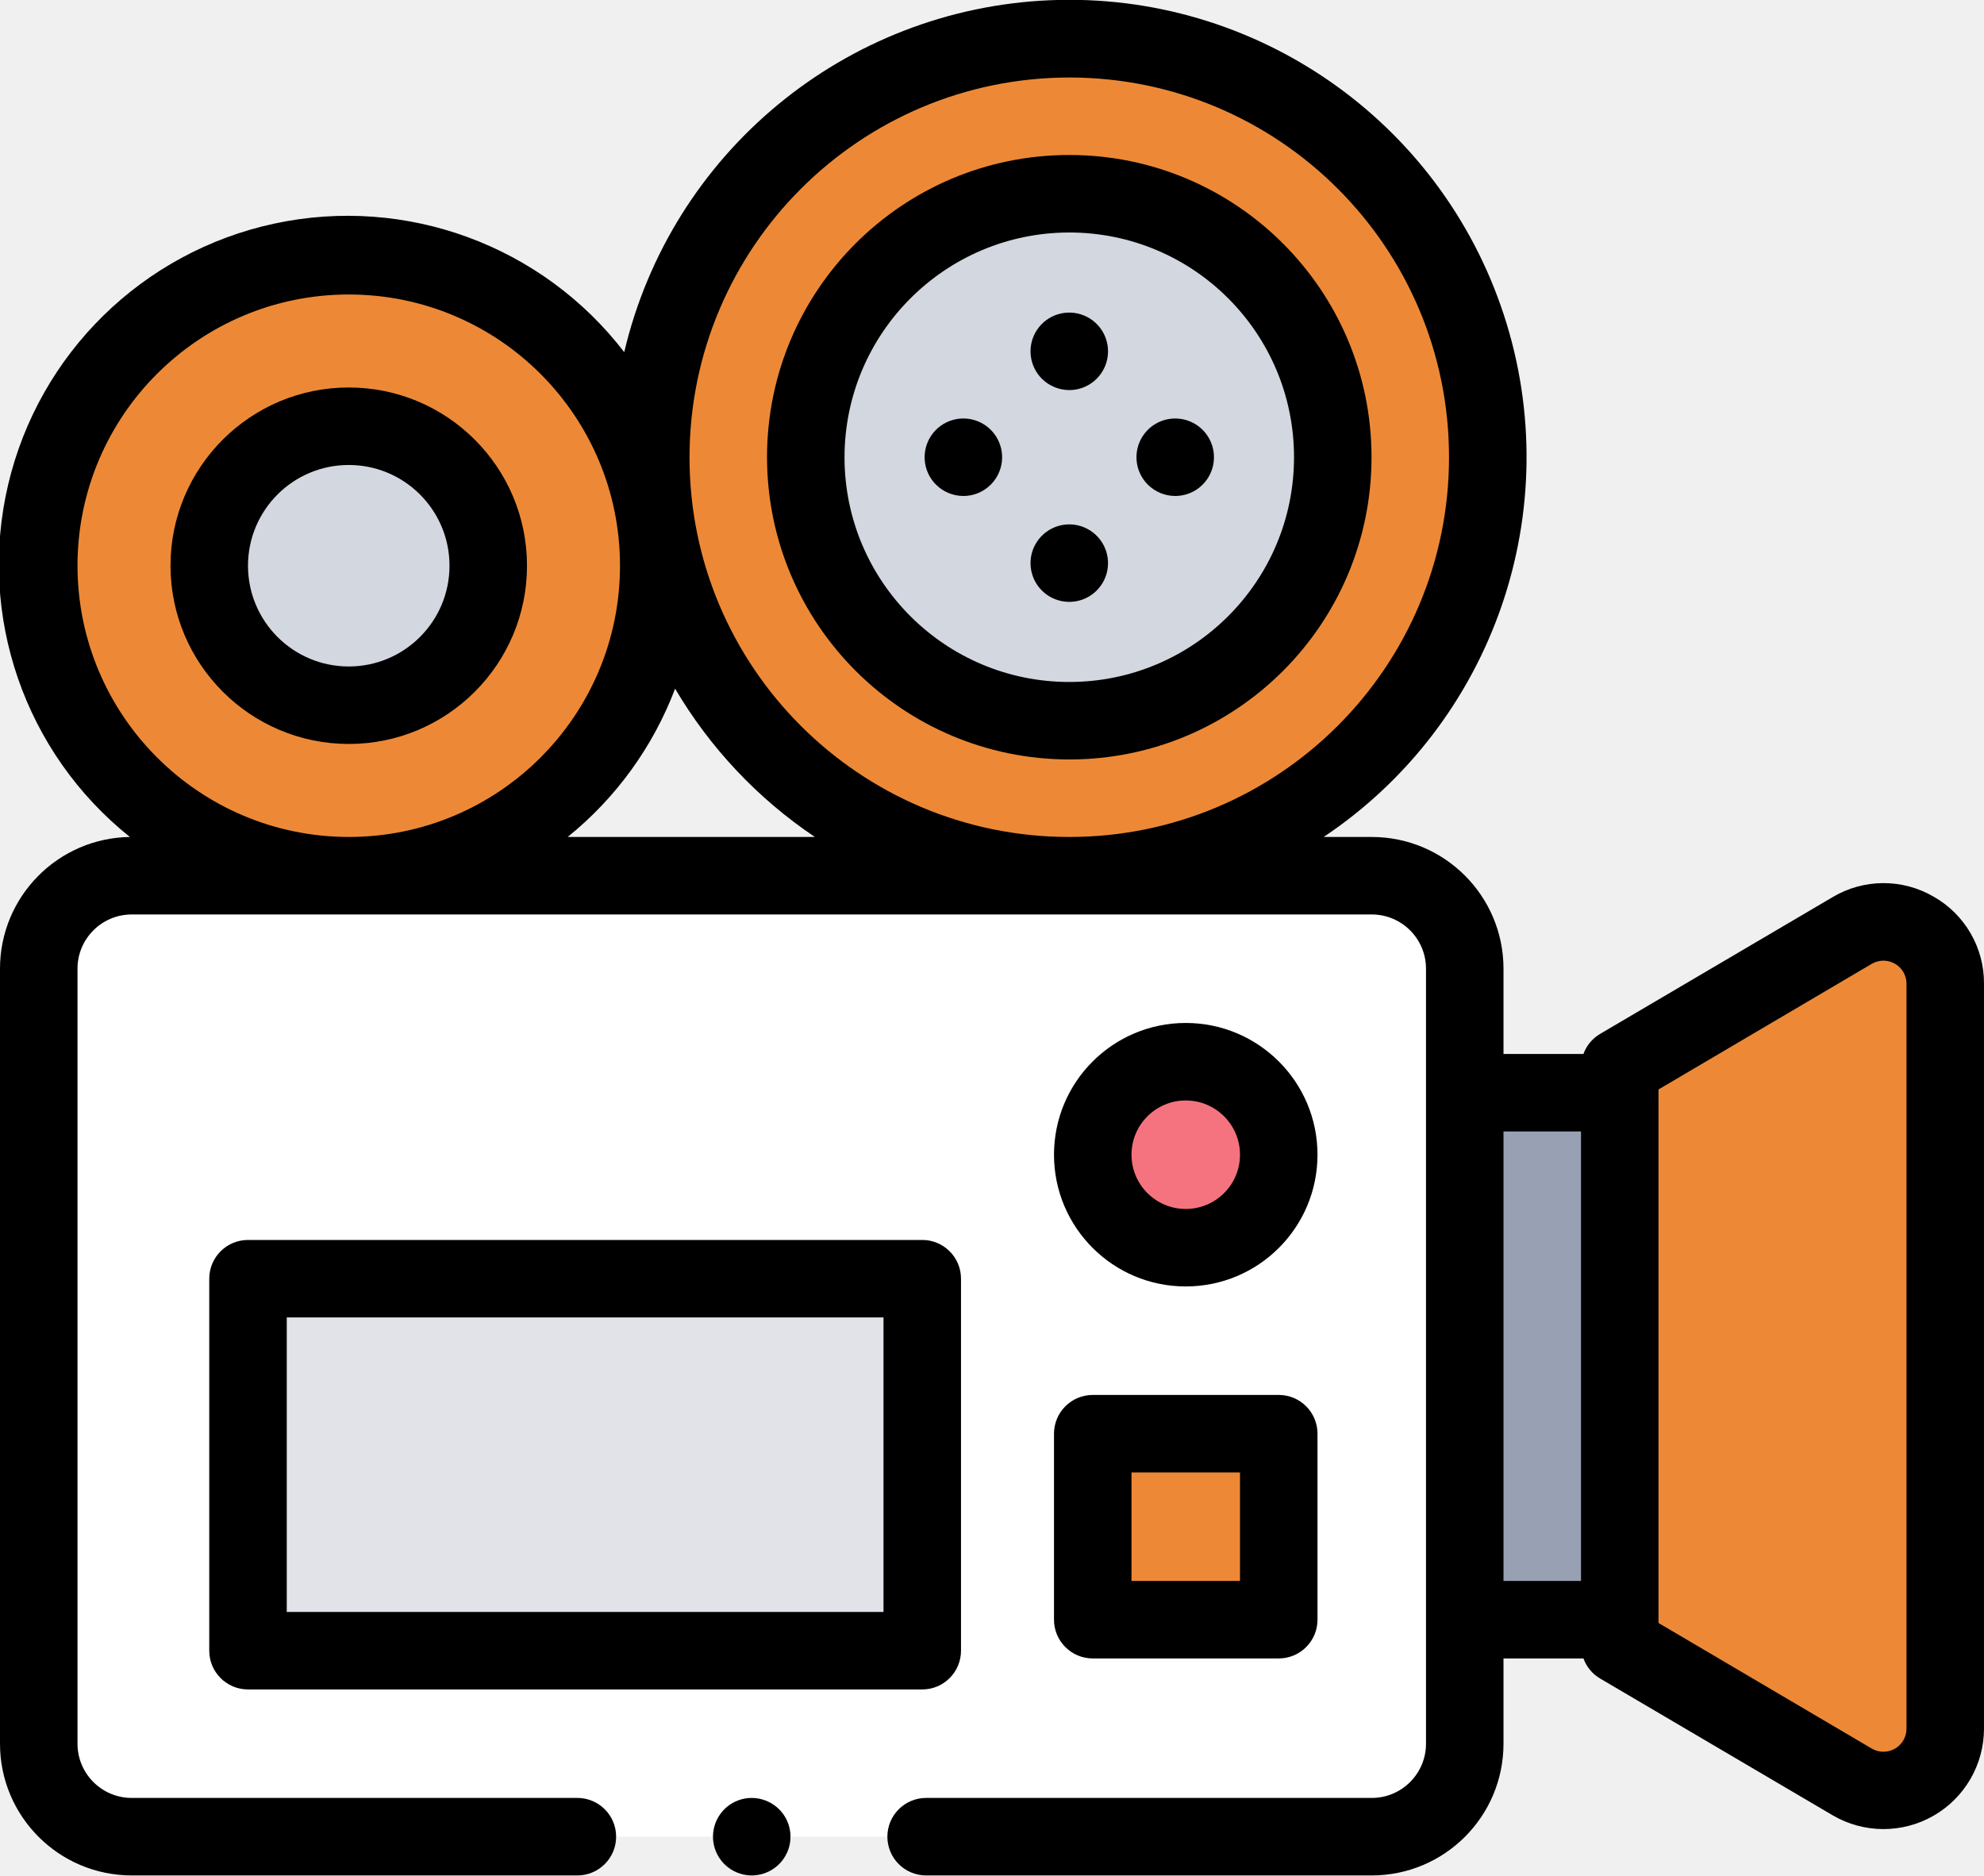
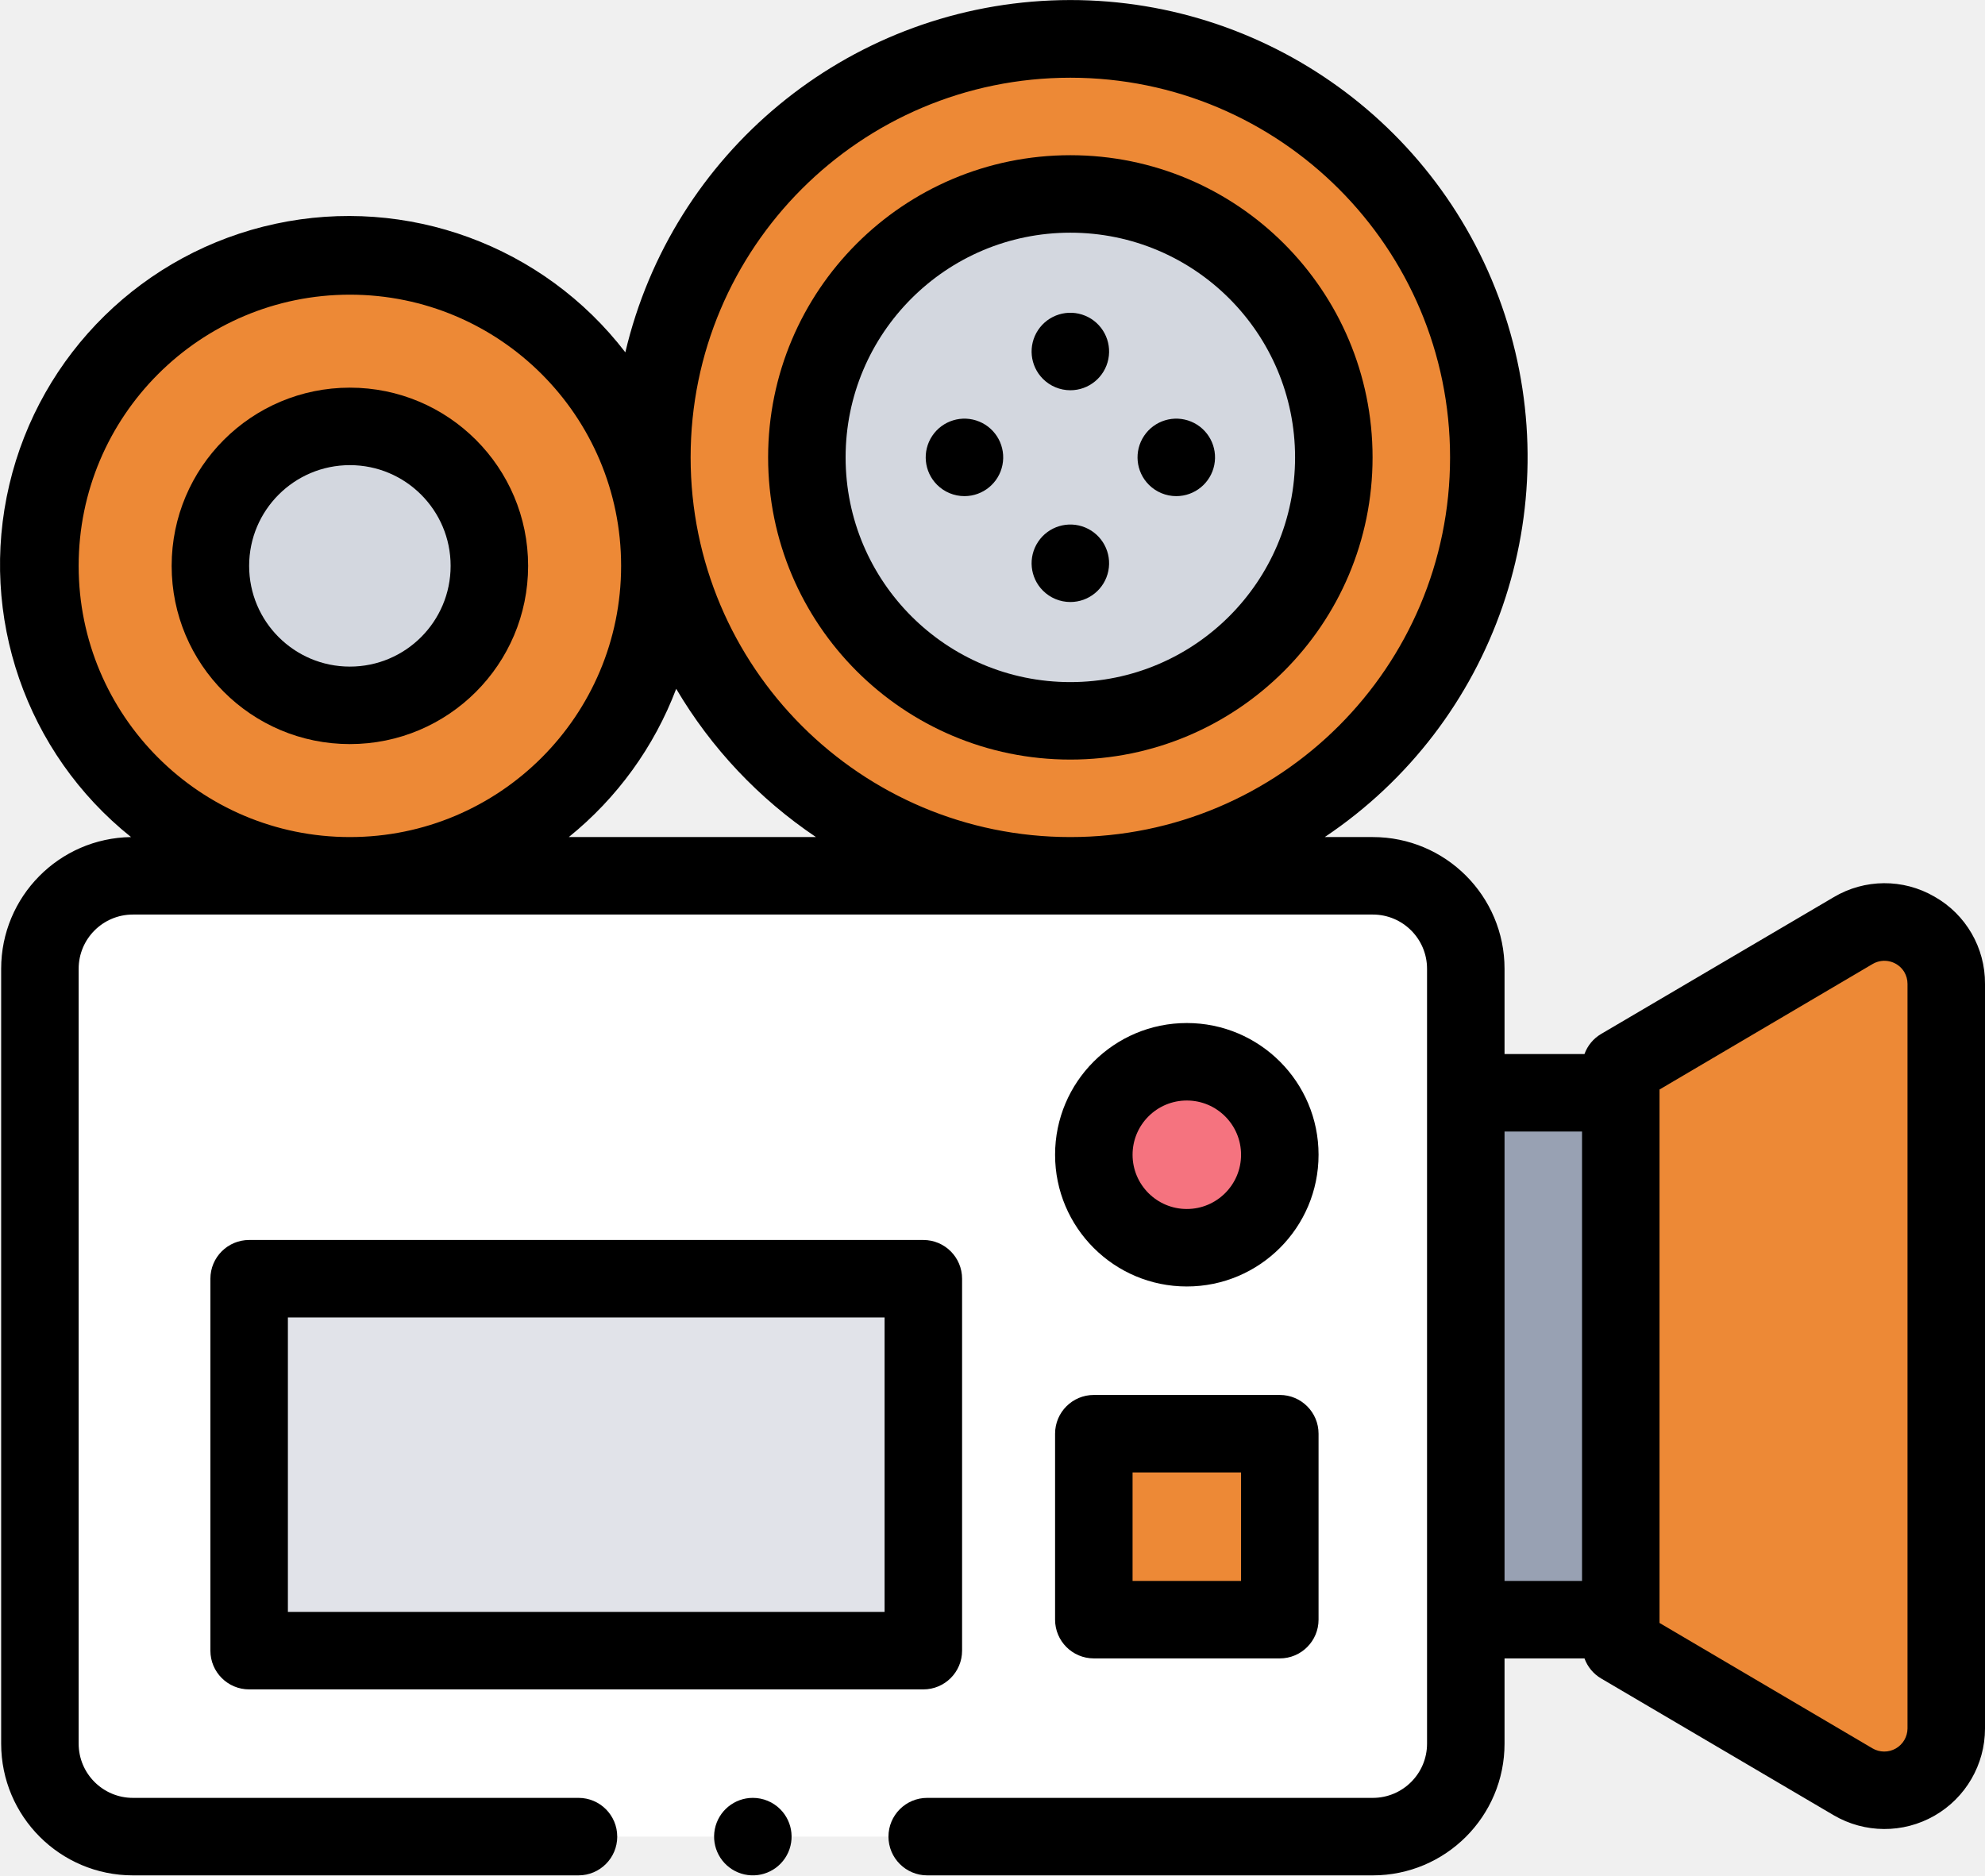
- <svg xmlns="http://www.w3.org/2000/svg" id="Layer_1" data-name="Layer 1" viewBox="0 0 512 484">
+ <svg xmlns="http://www.w3.org/2000/svg" id="Layer_1" data-name="Layer 1" viewBox="0 0 512.3 484.06">
  <defs>
    <style>.cls-1{fill:#ed8936;}.cls-2{fill:#98a1b3;}.cls-3{fill:#fff;}.cls-4{fill:#f5737f;}.cls-5{fill:#d3d7df;}.cls-6{fill:#e1e3e9;}</style>
  </defs>
-   <path class="cls-1" d="M418,289.44l60-35.3a16,16,0,0,1,24,13.75V460.11a16,16,0,0,1-24,13.75l-60-35.3Z" transform="translate(0 -14)" />
-   <path class="cls-2" d="M418,432H378V296h40Z" transform="translate(0 -14)" />
-   <path class="cls-3" d="M34,240H354a24,24,0,0,1,24,24V464a24,24,0,0,1-24,24H34a24,24,0,0,1-24-24V264A24,24,0,0,1,34,240Z" transform="translate(0 -14)" />
-   <circle class="cls-4" cx="306" cy="298" r="24" />
-   <circle class="cls-1" cx="90" cy="146" r="80" />
-   <circle class="cls-1" cx="275.94" cy="118" r="108" />
-   <circle class="cls-5" cx="275.94" cy="118" r="68" />
-   <circle class="cls-5" cx="90" cy="146" r="36" />
-   <path class="cls-6" d="M64,344H238v96H64Z" transform="translate(0 -14)" />
-   <path class="cls-1" d="M282,384h48v48H282Z" transform="translate(0 -14)" />
-   <path d="M498.93,245.36a25.67,25.67,0,0,0-26,.17l-60,35.29a9.92,9.92,0,0,0-4.3,5.18H388V264a34,34,0,0,0-34-34H341.6A118,118,0,1,0,161.09,104.88,90,90,0,1,0,33.52,230,34,34,0,0,0,0,264V464a34,34,0,0,0,34,34H149a10,10,0,0,0,0-20H34a14,14,0,0,1-14-14V264a14,14,0,0,1,14-14H354a14,14,0,0,1,14,14V464a14,14,0,0,1-14,14H239a10,10,0,0,0,0,20H354a34,34,0,0,0,34-34V442h20.63a9.92,9.92,0,0,0,4.3,5.18l60,35.29A25.94,25.94,0,0,0,512,460.11V267.89a25.68,25.68,0,0,0-13.07-22.53ZM275.94,34a98,98,0,1,1-98,98A98.11,98.11,0,0,1,275.94,34ZM20,160a70,70,0,1,1,70,70A70.08,70.08,0,0,1,20,160Zm126.5,70a90.38,90.38,0,0,0,27.72-38.27A118.79,118.79,0,0,0,210.29,230ZM388,306h20V422H388ZM492,460.11a5.95,5.95,0,0,1-9,5.13l-55-32.39V295.16l55-32.4a5.95,5.95,0,0,1,9,5.13Z" transform="translate(0 -14)" />
-   <path d="M306,346a34,34,0,1,0-34-34A34,34,0,0,0,306,346Zm0-48a14,14,0,1,1-14,14A14,14,0,0,1,306,298Z" transform="translate(0 -14)" />
-   <path d="M194,478a10,10,0,1,0,7.07,2.93A10.08,10.08,0,0,0,194,478Z" transform="translate(0 -14)" />
-   <path d="M275.94,210a78,78,0,1,0-78-78A78.09,78.09,0,0,0,275.94,210Zm0-136a58,58,0,1,1-58,58A58.07,58.07,0,0,1,275.94,74Z" transform="translate(0 -14)" />
-   <path d="M275.94,114.67a10,10,0,1,0-7.07-2.93A10.08,10.08,0,0,0,275.94,114.67Z" transform="translate(0 -14)" />
-   <path d="M275.94,169.33a10,10,0,1,0-7.07-2.93A10,10,0,0,0,275.94,169.33Z" transform="translate(0 -14)" />
-   <path d="M303.28,142a10,10,0,1,0-7.07-2.93A10.09,10.09,0,0,0,303.28,142Z" transform="translate(0 -14)" />
-   <path d="M248.61,142a10,10,0,1,0-7.07-2.93,10.08,10.08,0,0,0,7.07,2.93Z" transform="translate(0 -14)" />
-   <path d="M90,206a46,46,0,1,0-46-46A46.06,46.06,0,0,0,90,206Zm0-72a26,26,0,1,1-26,26A26,26,0,0,1,90,134Z" transform="translate(0 -14)" />
-   <path d="M248,440V344a10,10,0,0,0-10-10H64a10,10,0,0,0-10,10v96a10,10,0,0,0,10,10H238A10,10,0,0,0,248,440Zm-20-10H74V354H228Z" transform="translate(0 -14)" />
-   <path d="M272,432a10,10,0,0,0,10,10h48a10,10,0,0,0,10-10V384a10,10,0,0,0-10-10H282a10,10,0,0,0-10,10Zm20-38h28v28H292Z" transform="translate(0 -14)" />
+   <path class="cls-1" d="M418,275.44l60-35.3a16,16,0,0,1,24,13.75V446.11a16,16,0,0,1-24,13.75l-60-35.3Z" transform="translate(0.3 0.06)" />
+   <path class="cls-2" d="M418,418H378V282h40Z" transform="translate(0.3 0.06)" />
+   <path class="cls-3" d="M34,226H354a24,24,0,0,1,24,24V450a24,24,0,0,1-24,24H34a24,24,0,0,1-24-24h0V250A24,24,0,0,1,34,226Z" transform="translate(0.3 0.06)" />
+   <circle class="cls-4" cx="306.3" cy="298.06" r="24" />
+   <circle class="cls-1" cx="90.3" cy="146.06" r="80" />
+   <circle class="cls-1" cx="276.24" cy="118.06" r="108" />
+   <circle class="cls-5" cx="276.24" cy="118.06" r="68" />
+   <circle class="cls-5" cx="90.3" cy="146.06" r="36" />
+   <path class="cls-6" d="M64,330H238v96H64Z" transform="translate(0.3 0.06)" />
+   <path class="cls-1" d="M282,370h48v48H282Z" transform="translate(0.3 0.06)" />
+   <path d="M498.93,231.36a25.66,25.66,0,0,0-26,.17l-60,35.29a9.93,9.93,0,0,0-4.3,5.18H388V250a34,34,0,0,0-34-34H341.6A118,118,0,1,0,161.09,90.88,90,90,0,1,0,33.52,216,34,34,0,0,0,0,250V450a34,34,0,0,0,34,34H149a10,10,0,0,0,0-20H34a14,14,0,0,1-14-14V250a14,14,0,0,1,14-14H354a14,14,0,0,1,14,14V450a14,14,0,0,1-14,14H239a10,10,0,0,0,0,20H354a34,34,0,0,0,34-34V428h20.63a9.93,9.93,0,0,0,4.3,5.18l60,35.29A25.94,25.94,0,0,0,512,446.11V253.89a25.68,25.68,0,0,0-13.07-22.53ZM275.94,20a98,98,0,1,1-98,98A98,98,0,0,1,275.94,20ZM20,146a70,70,0,1,1,70,70A70,70,0,0,1,20,146Zm126.5,70a90.34,90.34,0,0,0,27.72-38.27A118.77,118.77,0,0,0,210.29,216ZM388,292h20V408H388ZM492,446.11a6,6,0,0,1-9,5.13l-55-32.39V281.16l55-32.4a6,6,0,0,1,8.16,2.06,6,6,0,0,1,.84,3.07Z" transform="translate(0.3 0.06)" />
+   <path d="M306,332a34,34,0,1,0-34-34A34,34,0,0,0,306,332Zm0-48a14,14,0,1,1-14,14A14,14,0,0,1,306,284Z" transform="translate(0.3 0.06)" />
+   <path d="M194,464a10,10,0,1,0,7.07,2.93A10,10,0,0,0,194,464Z" transform="translate(0.3 0.06)" />
+   <path d="M275.94,196a78,78,0,1,0-78-78A78,78,0,0,0,275.94,196Zm0-136a58,58,0,1,1-58,58A58,58,0,0,1,275.94,60Z" transform="translate(0.3 0.06)" />
+   <path d="M275.94,100.67a10,10,0,1,0-7.07-2.93A10,10,0,0,0,275.94,100.67Z" transform="translate(0.3 0.06)" />
+   <path d="M275.94,155.33a10,10,0,1,0-7.07-2.93A10,10,0,0,0,275.94,155.33Z" transform="translate(0.3 0.06)" />
+   <path d="M303.28,128a10,10,0,1,0-7.07-2.93A10,10,0,0,0,303.28,128Z" transform="translate(0.3 0.06)" />
+   <path d="M248.61,128a10,10,0,1,0-7.07-2.93A10,10,0,0,0,248.61,128Z" transform="translate(0.3 0.06)" />
+   <path d="M90,192a46,46,0,1,0-46-46A46,46,0,0,0,90,192Zm0-72a26,26,0,1,1-26,26A26,26,0,0,1,90,120Z" transform="translate(0.3 0.06)" />
+   <path d="M248,426V330a10,10,0,0,0-10-10H64a10,10,0,0,0-10,10v96a10,10,0,0,0,10,10H238A10,10,0,0,0,248,426Zm-20-10H74V340H228Z" transform="translate(0.3 0.06)" />
+   <path d="M272,418a10,10,0,0,0,10,10h48a10,10,0,0,0,10-10V370a10,10,0,0,0-10-10H282a10,10,0,0,0-10,10Zm20-38h28v28H292Z" transform="translate(0.3 0.06)" />
</svg>
